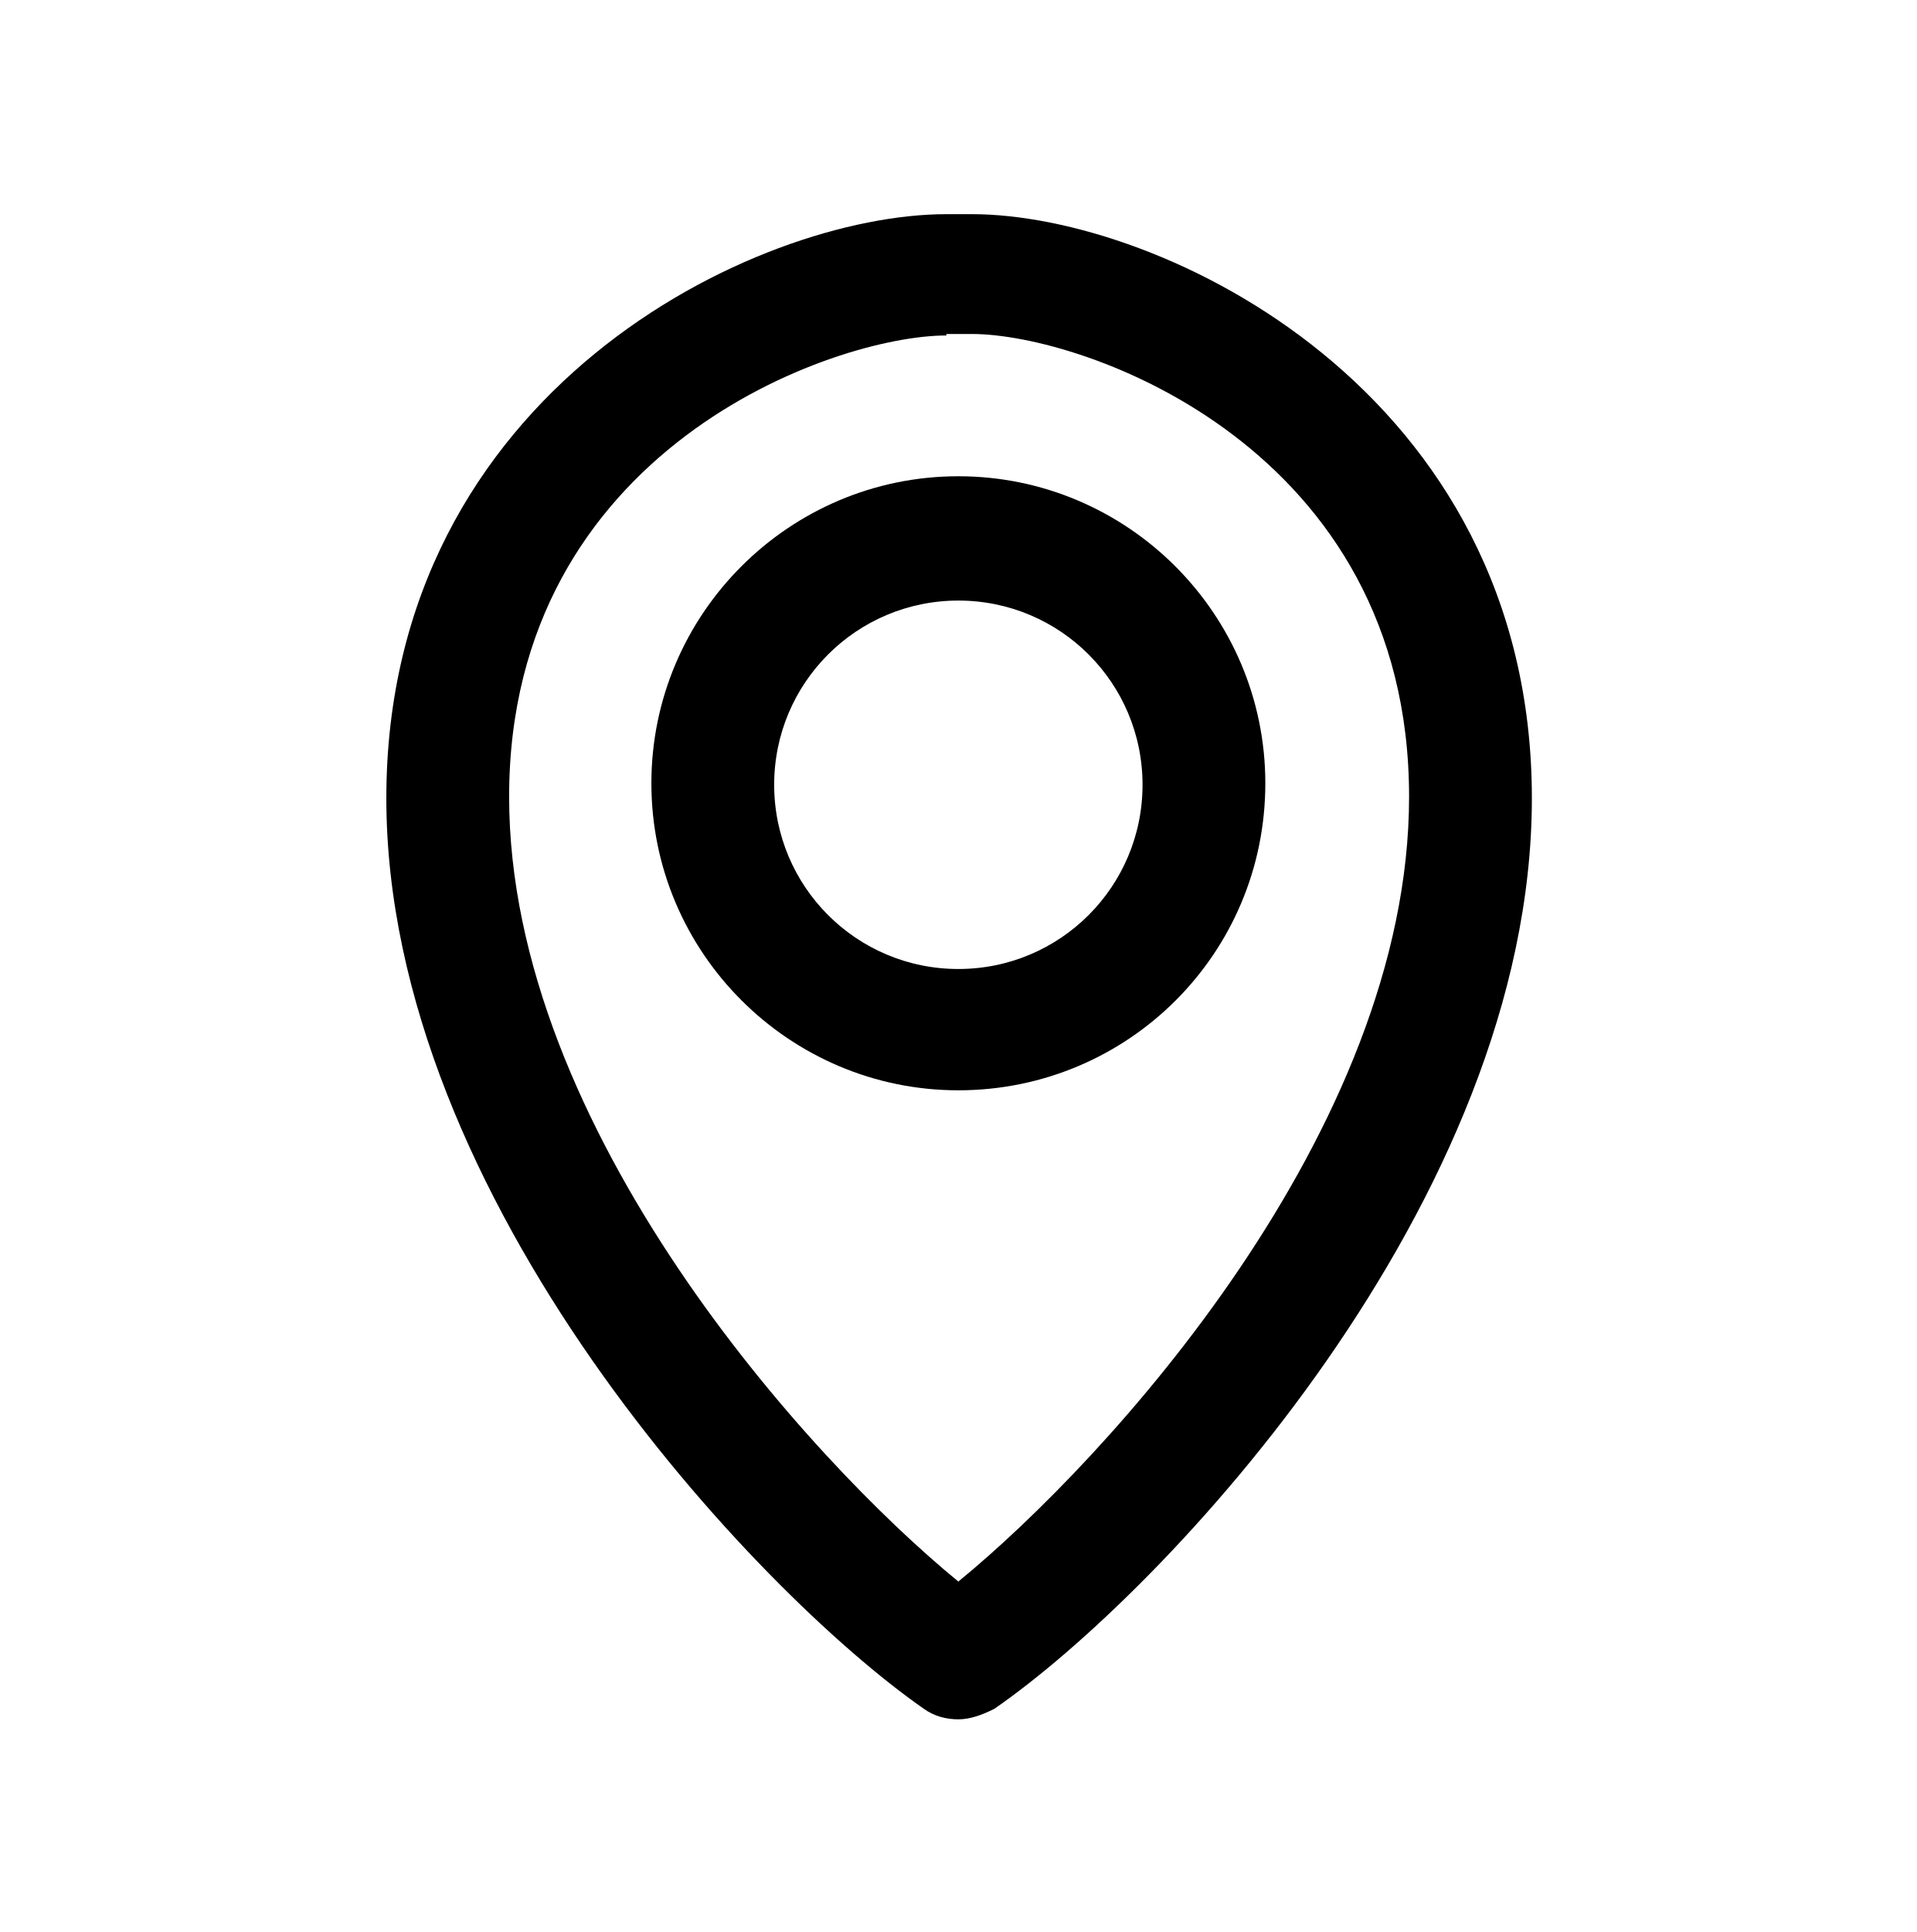
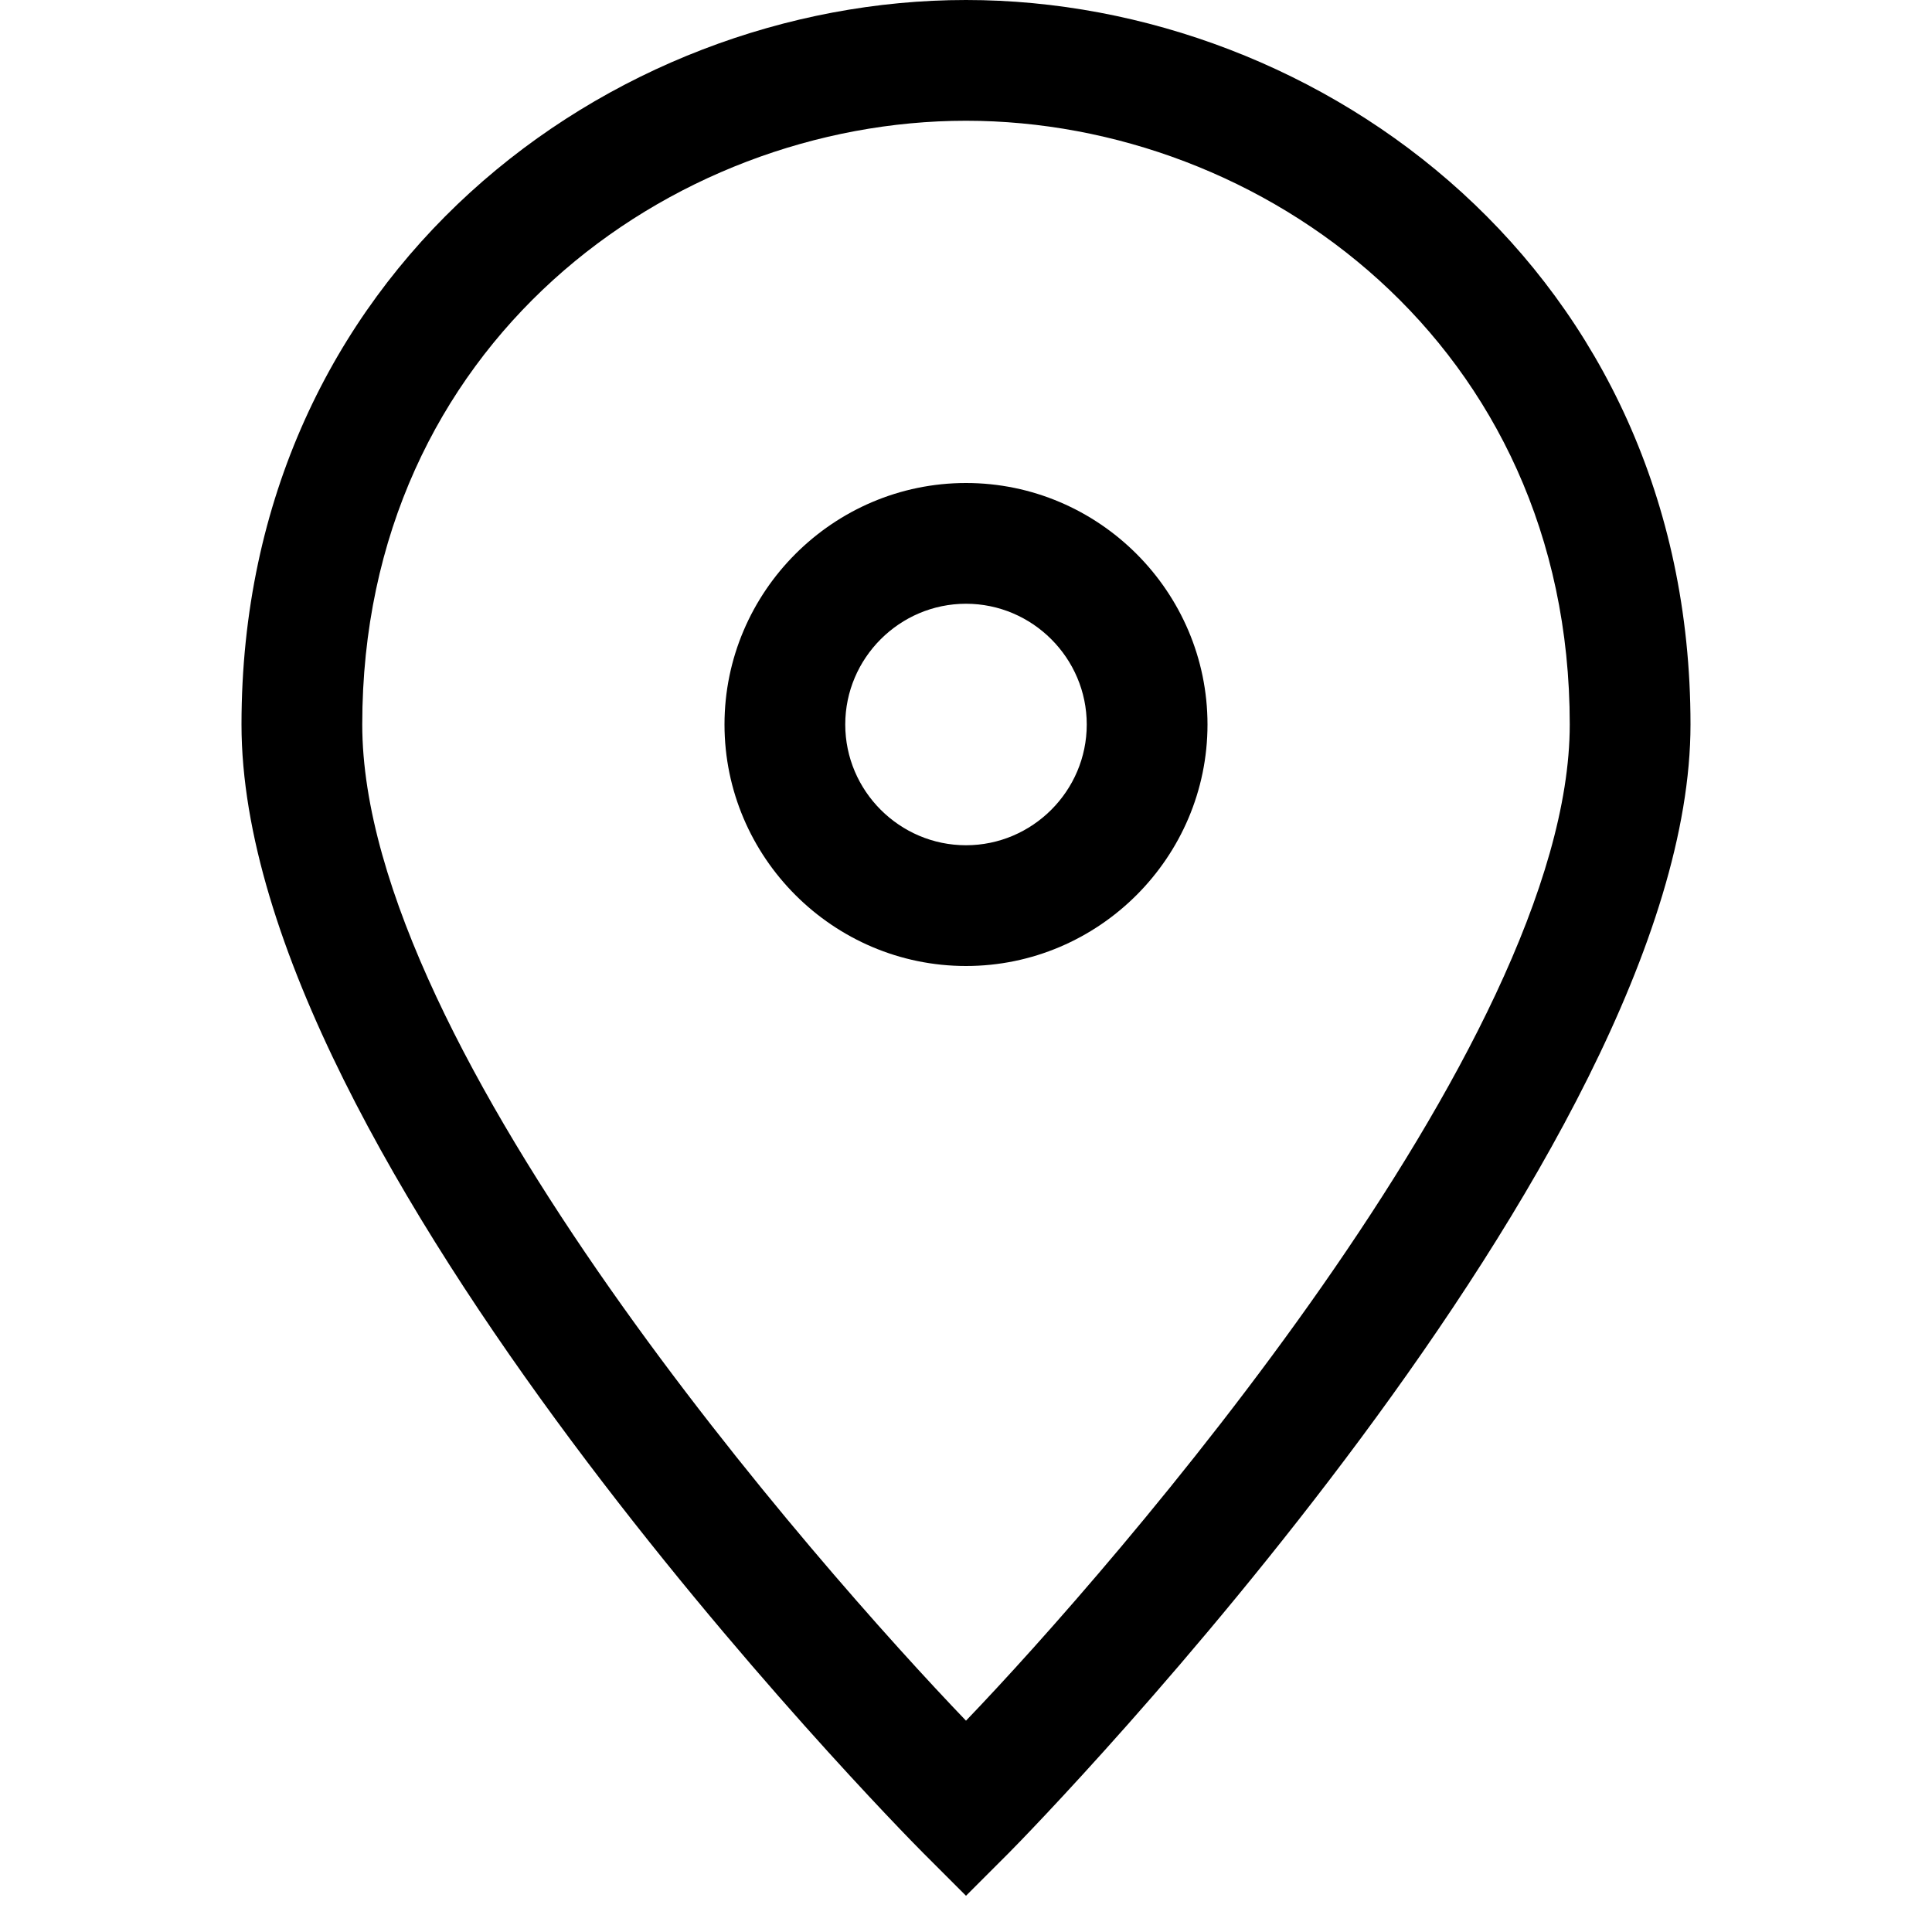
- <svg xmlns="http://www.w3.org/2000/svg" version="1.1" id="Layer_1" x="0px" y="0px" viewBox="0 0 128 129" style="enable-background:new 0 0 128 129;" xml:space="preserve">
-   <g id="Layer_3">
- </g>
-   <g id="Layer_2">
+ <svg xmlns="http://www.w3.org/2000/svg" version="1.1" id="Layer_1" x="0px" y="0px" viewBox="0 0 32 32" style="enable-background:new 0 0 32 32;" xml:space="preserve">
+   <g>
    <g>
-       <g>
-         <path d="M64,114.8c-0.8,0-1.6-0.2-2.3-0.7c-11.2-7.8-35.9-34-35.9-60.8c0-27.2,24.7-39,37.4-39h1.7c12.6,0,37.4,11.8,37.4,39     c0,26.9-24.6,53-35.9,60.8C65.6,114.5,64.8,114.8,64,114.8z M63.2,22.4C55.7,22.4,34,30,34,53.2c0,22.2,20.1,44.3,30,52.4     c9.9-8.1,30.1-30.1,30.1-52.4c0-23.3-21.7-30.9-29.2-30.9H63.2z" />
-       </g>
-       <g>
-         <path d="M64,72.8c-11.3,0-20.5-9.2-20.5-20.5c0-11.3,9.2-20.5,20.5-20.5c11.3,0,20.5,9.2,20.5,20.5C84.5,63.7,75.3,72.8,64,72.8z      M64,40.1c-6.8,0-12.3,5.5-12.3,12.3c0,6.8,5.5,12.3,12.3,12.3s12.3-5.5,12.3-12.3C76.3,45.6,70.8,40.1,64,40.1z" />
-       </g>
+       <path d="M16,31.4l-0.7-0.7C14.8,30.2,4,19.2,4,12C4,4.5,10.1,0,16,0s12,4.5,12,12c0,7.1-10.8,18.2-11.3,18.7L16,31.4z M16,2    C11.1,2,6,5.7,6,12c0,5.4,7.6,14,10,16.5C18.4,26,26,17.3,26,12C26,5.7,20.9,2,16,2z" />
+     </g>
+     <g>
+       <path d="M16,16c-2.2,0-4-1.8-4-4s1.8-4,4-4c2.2,0,4,1.8,4,4S18.2,16,16,16z M16,10c-1.1,0-2,0.9-2,2s0.9,2,2,2c1.1,0,2-0.9,2-2    S17.1,10,16,10z" />
    </g>
  </g>
</svg>
